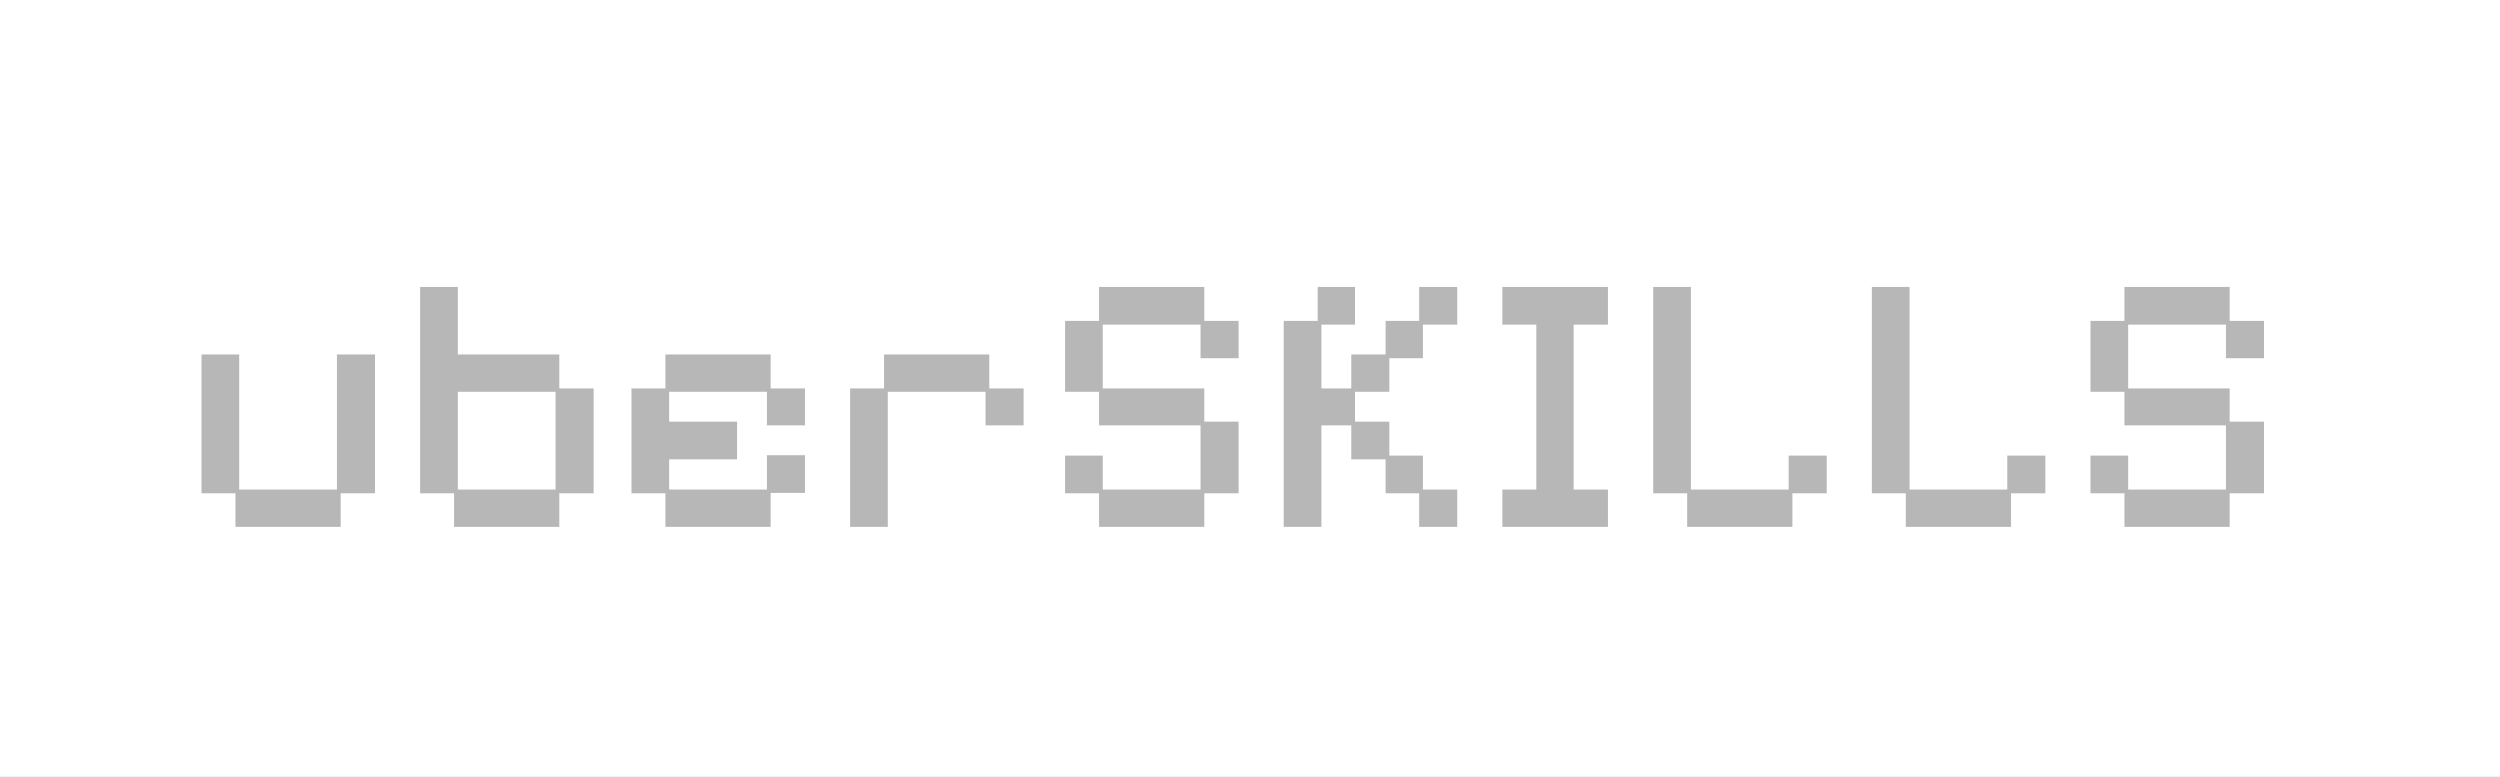
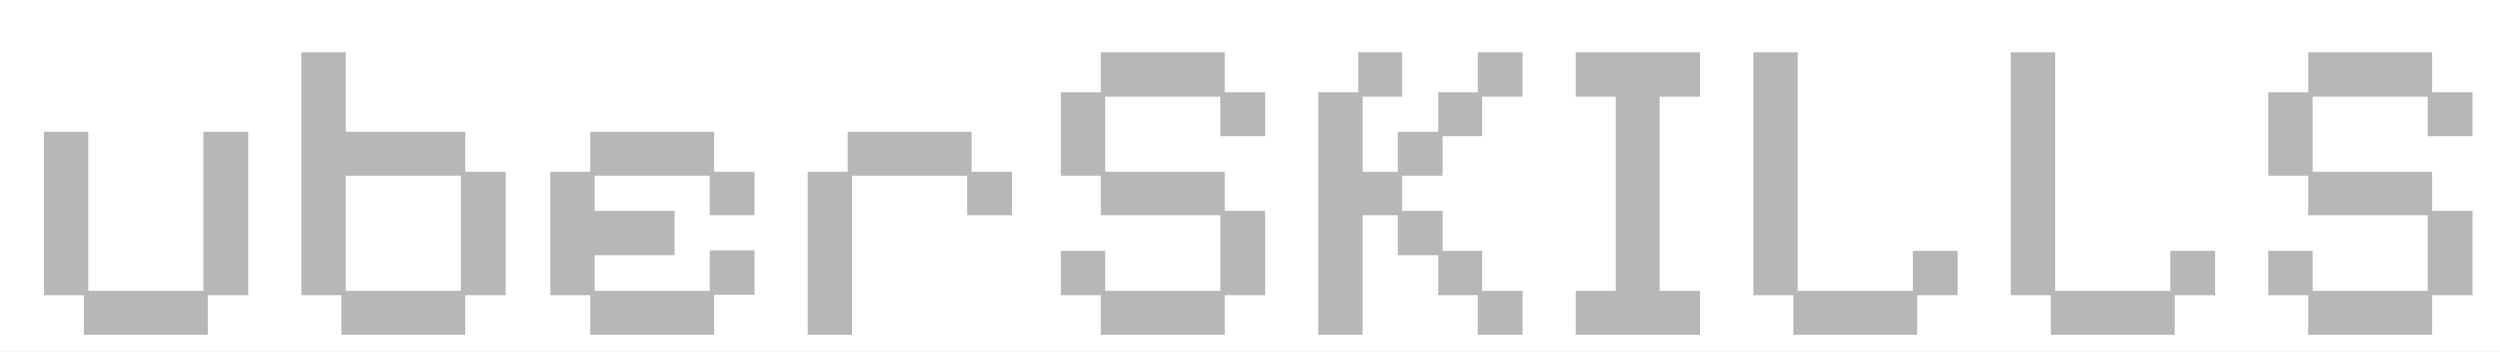
- <svg xmlns="http://www.w3.org/2000/svg" width="670" height="208" viewBox="0 0 670 208" fill="none">
+ <svg xmlns="http://www.w3.org/2000/svg" width="569" height="80" viewBox="0 0 569 80" fill="none">
  <g clip-path="url(#clip0_293_33)">
-     <rect width="670" height="208" fill="white" />
-     <path d="M63.1 141.2V132.2H54V95H64.1V131.2H90.3V95H100.5V132.2H91.3V141.2H63.1ZM121.694 141.2V132.2H112.594V76.9H122.694V95H149.894V104.1H159.094V132.2H149.894V141.2H121.694ZM122.694 131.2H148.894V105H122.694V131.2ZM178.334 141.2V132.2H169.234V104.1H178.334V95H206.534V104.1H215.734V114H205.534V105H179.334V113H197.534V123.1H179.334V131.2H205.534V122H215.734V132.1H206.534V141.2H178.334ZM227.828 141.2V104.1H236.928V95H265.128V104.1H274.328V114H264.128V105H237.928V141.2H227.828ZM294.545 141.2V132.2H285.445V122.1H295.545V131.2H321.745V114H294.545V105H285.445V86H294.545V76.9H322.745V86H331.945V96H321.745V87H295.545V104.1H322.745V113H331.945V132.2H322.745V141.2H294.545ZM344.039 141.2V86H353.139V76.9H363.139V87H354.139V104.1H362.139V95H371.339V86H380.339V76.9H390.539V87H381.339V96H372.339V105H363.139V113H372.339V122.1H381.339V131.2H390.539V141.2H380.339V132.2H371.339V123.1H362.139V114H354.139V141.2H344.039ZM402.633 141.2V131.2H411.733V87H402.633V76.9H430.933V87H421.733V131.2H430.933V141.2H402.633ZM452.163 141.2V132.2H443.063V76.9H453.163V131.2H479.363V122.1H489.563V132.2H480.363V141.2H452.163ZM510.756 141.2V132.2H501.656V76.9H511.756V131.2H537.956V122.1H548.156V132.2H538.956V141.2H510.756ZM569.35 141.2V132.2H560.25V122.1H570.35V131.2H596.55V114H569.35V105H560.25V86H569.35V76.9H597.55V86H606.75V96H596.55V87H570.35V104.1H597.55V113H606.75V132.2H597.55V141.2H569.35Z" fill="#B7B7B7" />
+     <rect width="569" height="80" fill="white" />
+     <path d="M19.1 76.2V67.2H10V30H20.1V66.2H46.3V30H56.5V67.2H47.3V76.2H19.1ZM77.694 76.2V67.2H68.594V11.9H78.694V30H105.894V39.1H115.094V67.2H105.894V76.2H77.694ZM78.694 66.2H104.894V40H78.694V66.2ZM134.334 76.2V67.2H125.234V39.1H134.334V30H162.534V39.1H171.734V49H161.534V40H135.334V48H153.534V58.1H135.334V66.2H161.534V57H171.734V67.1H162.534V76.2H134.334ZM183.828 76.2V39.1H192.928V30H221.128V39.1H230.328V49H220.128V40H193.928V76.2H183.828ZM250.545 76.2V67.2H241.445V57.1H251.545V66.2H277.745V49H250.545V40H241.445V21H250.545V11.9H278.745V21H287.945V31H277.745V22H251.545V39.1H278.745V48H287.945V67.2H278.745V76.2H250.545ZM300.039 76.2V21H309.139V11.9H319.139V22H310.139V39.1H318.139V30H327.339V21H336.339V11.9H346.539V22H337.339V31H328.339V40H319.139V48H328.339V57.1H337.339V66.2H346.539V76.2H336.339V67.2H327.339V58.1H318.139V49H310.139V76.2H300.039ZM358.633 76.2V66.2H367.733V22H358.633V11.9H386.933V22H377.733V66.2H386.933V76.2H358.633ZM408.163 76.2V67.2H399.063V11.9H409.163V66.2H435.363V57.1H445.563V67.2H436.363V76.2H408.163ZM466.756 76.2V67.2H457.656V11.9H467.756V66.2H493.956V57.1H504.156V67.2H494.956V76.2H466.756ZM525.35 76.2V67.2H516.25V57.1H526.35V66.2H552.55V49H525.35V40H516.25V21H525.35V11.9H553.55V21H562.75V31H552.55V22H526.35V39.1H553.55V48H562.75V67.2H553.55V76.2H525.35Z" fill="#B7B7B7" />
  </g>
  <defs>
    <clipPath id="clip0_293_33">
-       <rect width="670" height="208" fill="white" />
+       <rect width="569" height="80" fill="white" />
    </clipPath>
  </defs>
</svg>
